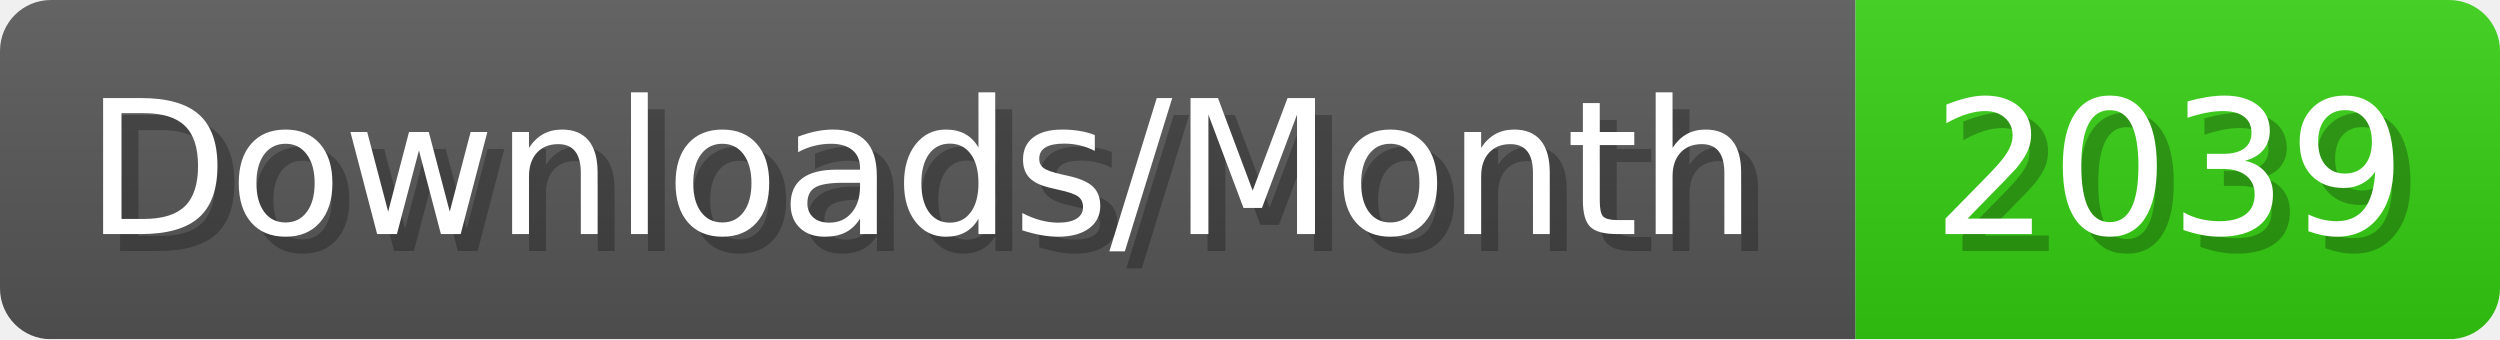
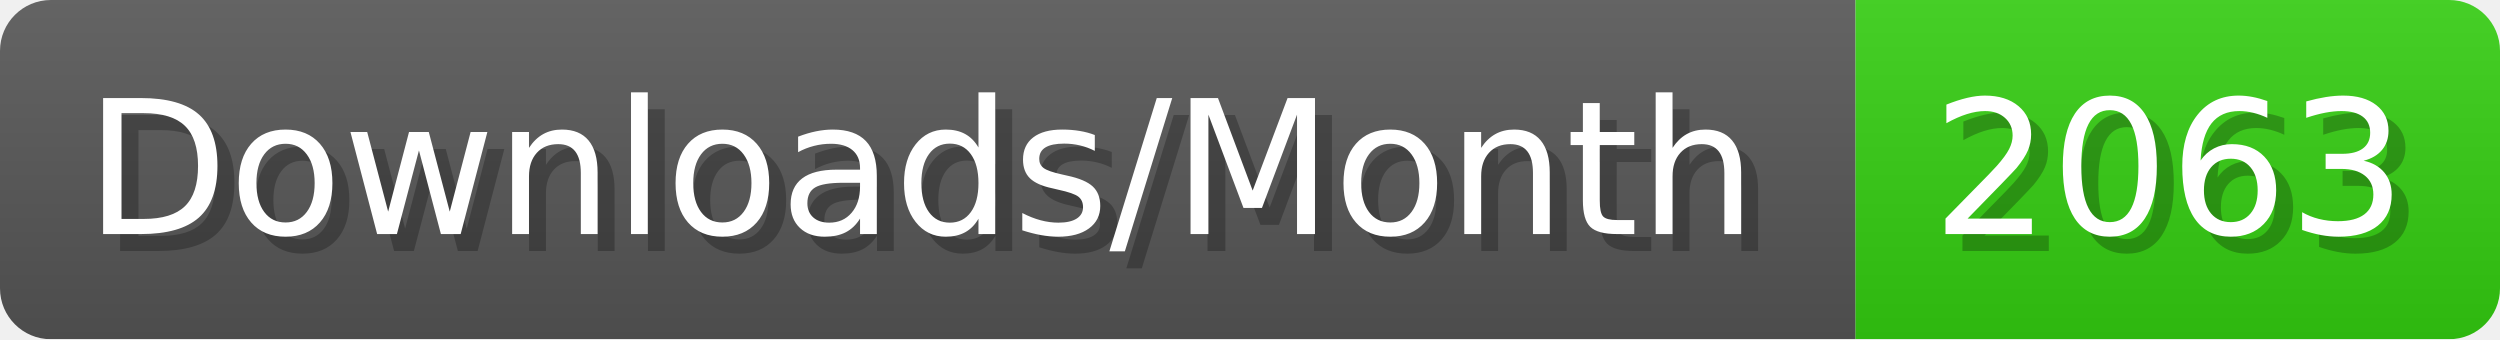
- <svg xmlns="http://www.w3.org/2000/svg" width="147.4" height="20" viewBox="0 0 1474 200" role="img" aria-label="Downloads/Month: 2039">
+ <svg xmlns="http://www.w3.org/2000/svg" width="147.4" height="20" viewBox="0 0 1474 200" role="img" aria-label="Downloads/Month: 2063">
  <linearGradient id="YlXUI" x2="0" y2="100%">
    <stop offset="0" stop-opacity=".1" stop-color="#EEE" />
    <stop offset="1" stop-opacity=".1" />
  </linearGradient>
  <mask id="JHhop">
    <rect width="1474" height="200" rx="30" fill="#FFF" />
  </mask>
  <g mask="url(#JHhop)">
    <rect width="1094" height="200" fill="#555" />
    <rect width="380" height="200" fill="#3C1" x="1094" />
    <rect width="1474" height="200" fill="url(#YlXUI)" />
  </g>
  <g aria-hidden="true" fill="#fff" text-anchor="start" font-family="Verdana,DejaVu Sans,sans-serif" font-size="110">
    <text x="60" y="148" textLength="994" fill="#000" opacity="0.25">Downloads/Month</text>
    <text x="50" y="138" textLength="994">Downloads/Month</text>
-     <text x="1149" y="148" textLength="280" fill="#000" opacity="0.25">2039</text>
-     <text x="1139" y="138" textLength="280">2039</text>
+     <text x="1149" y="148" textLength="280" fill="#000" opacity="0.25">2063</text>
+     <text x="1139" y="138" textLength="280">2063</text>
  </g>
</svg>
